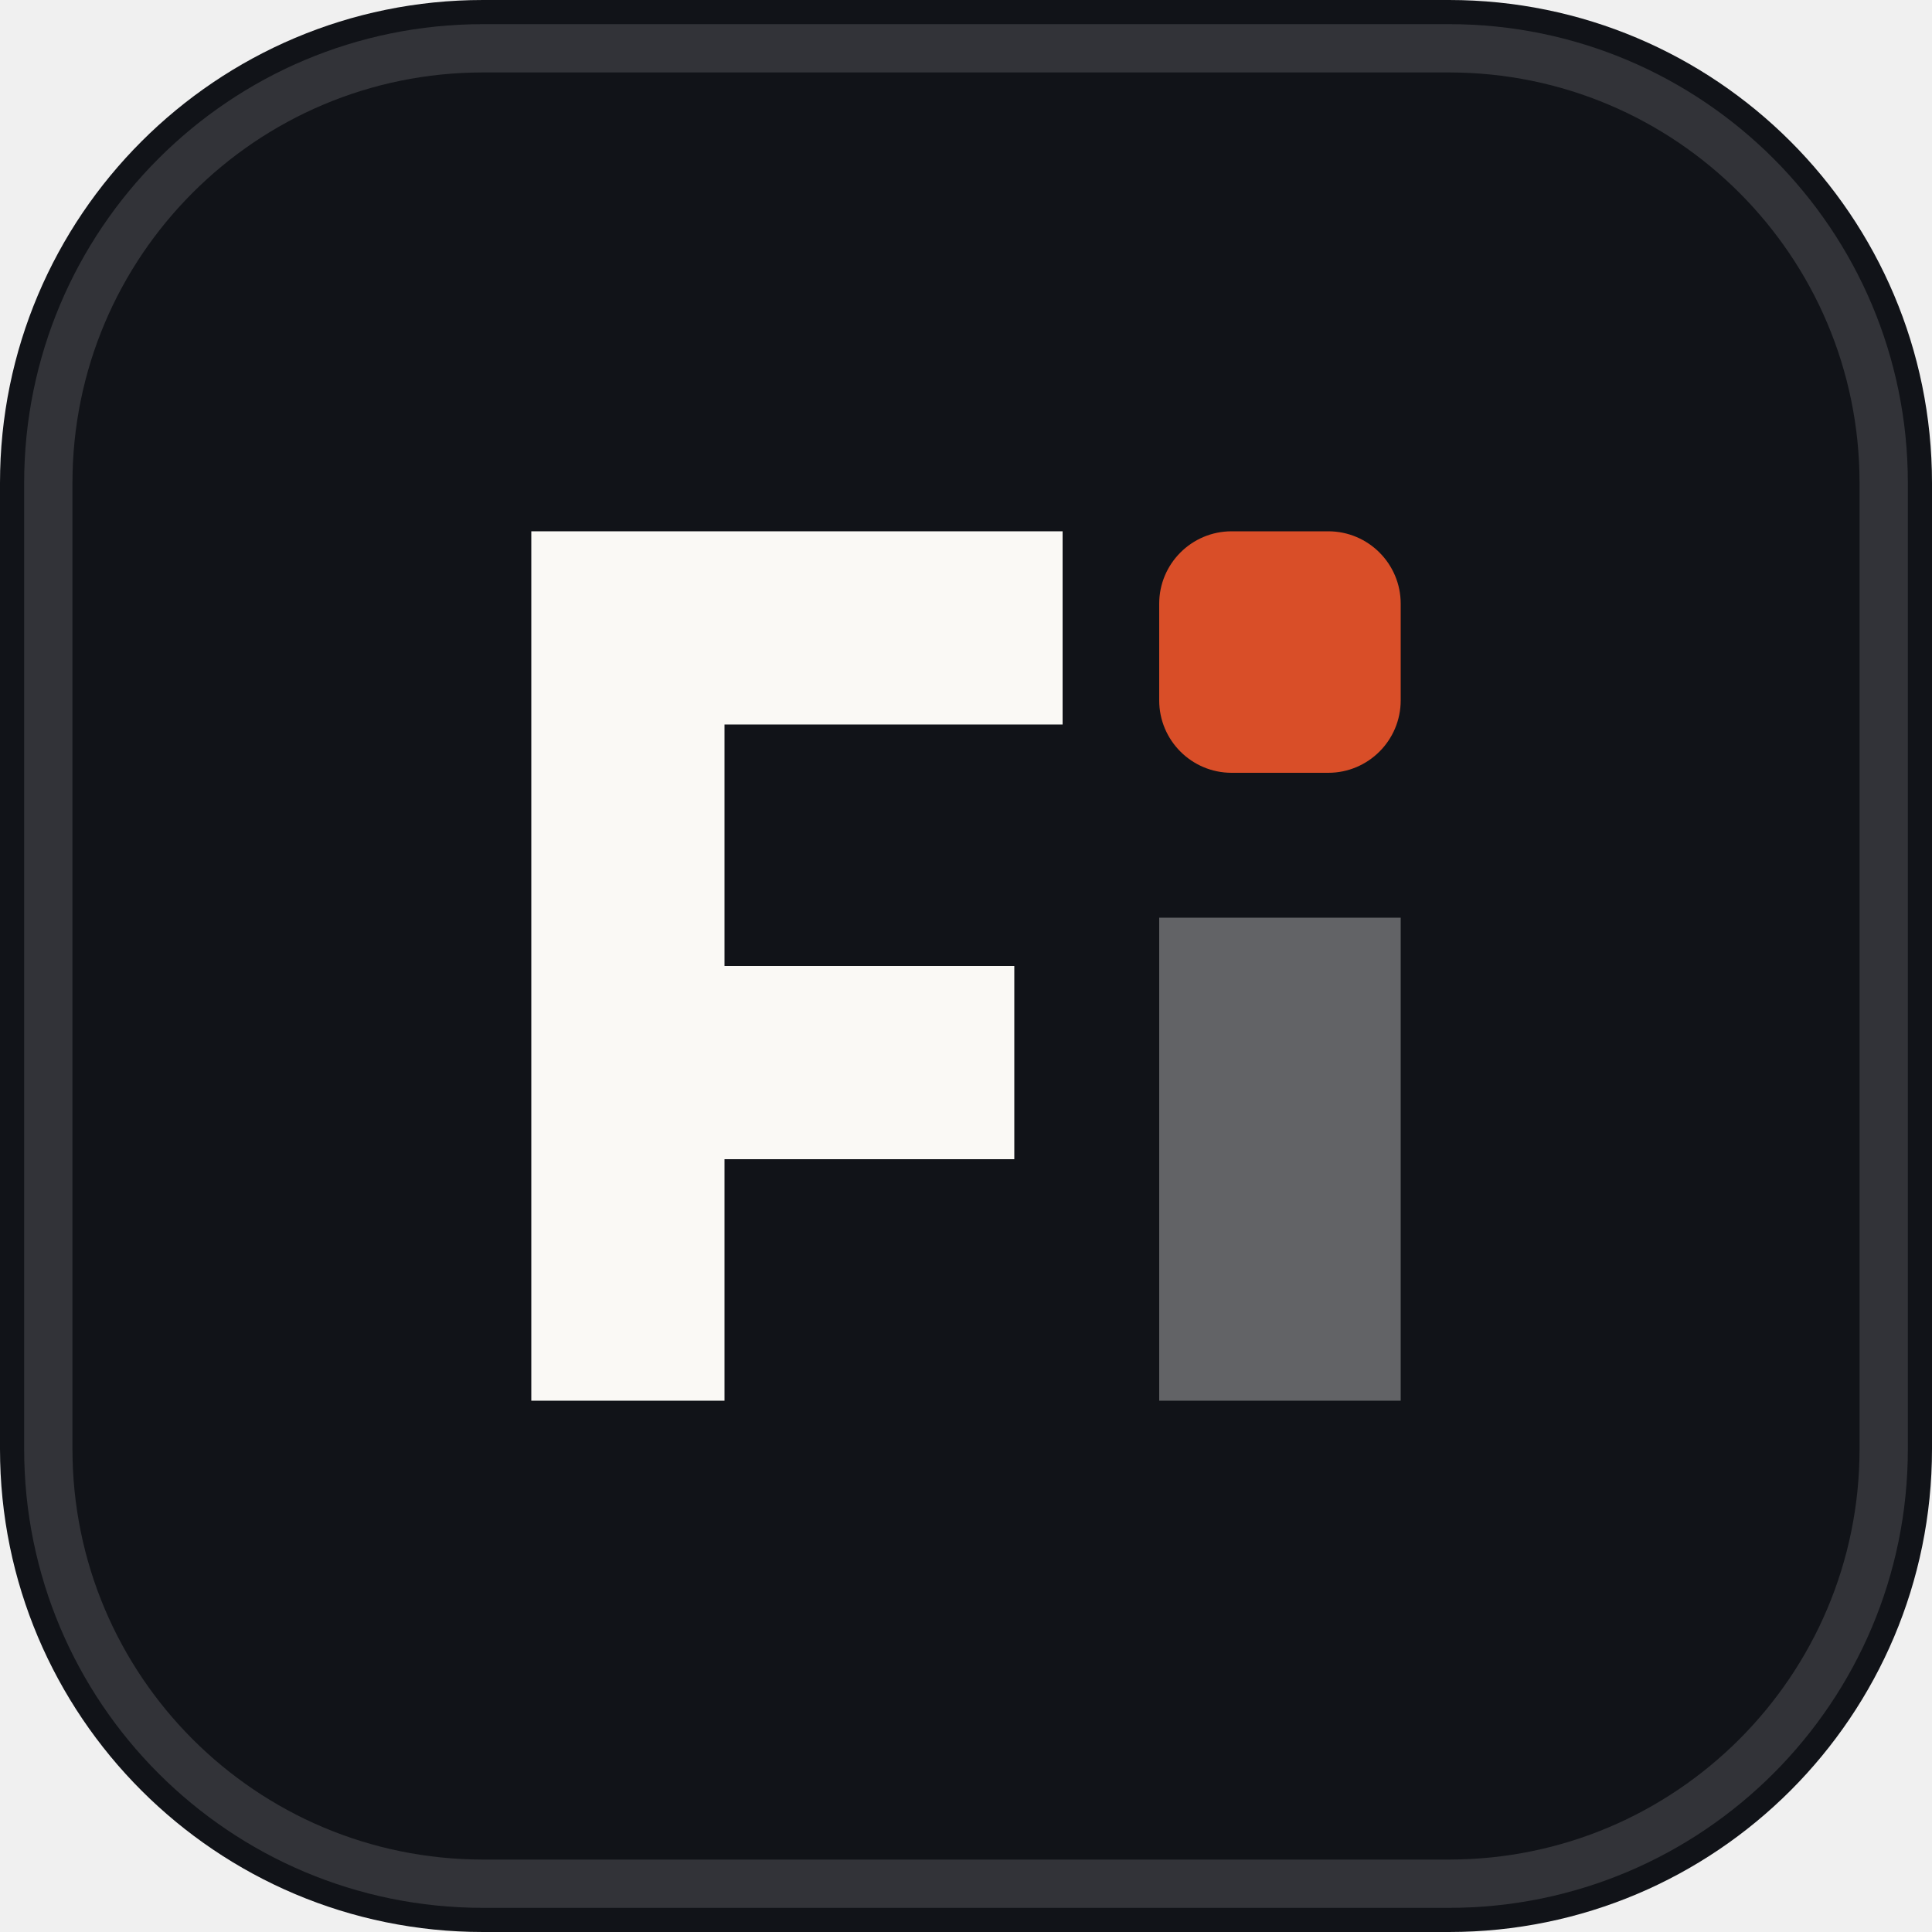
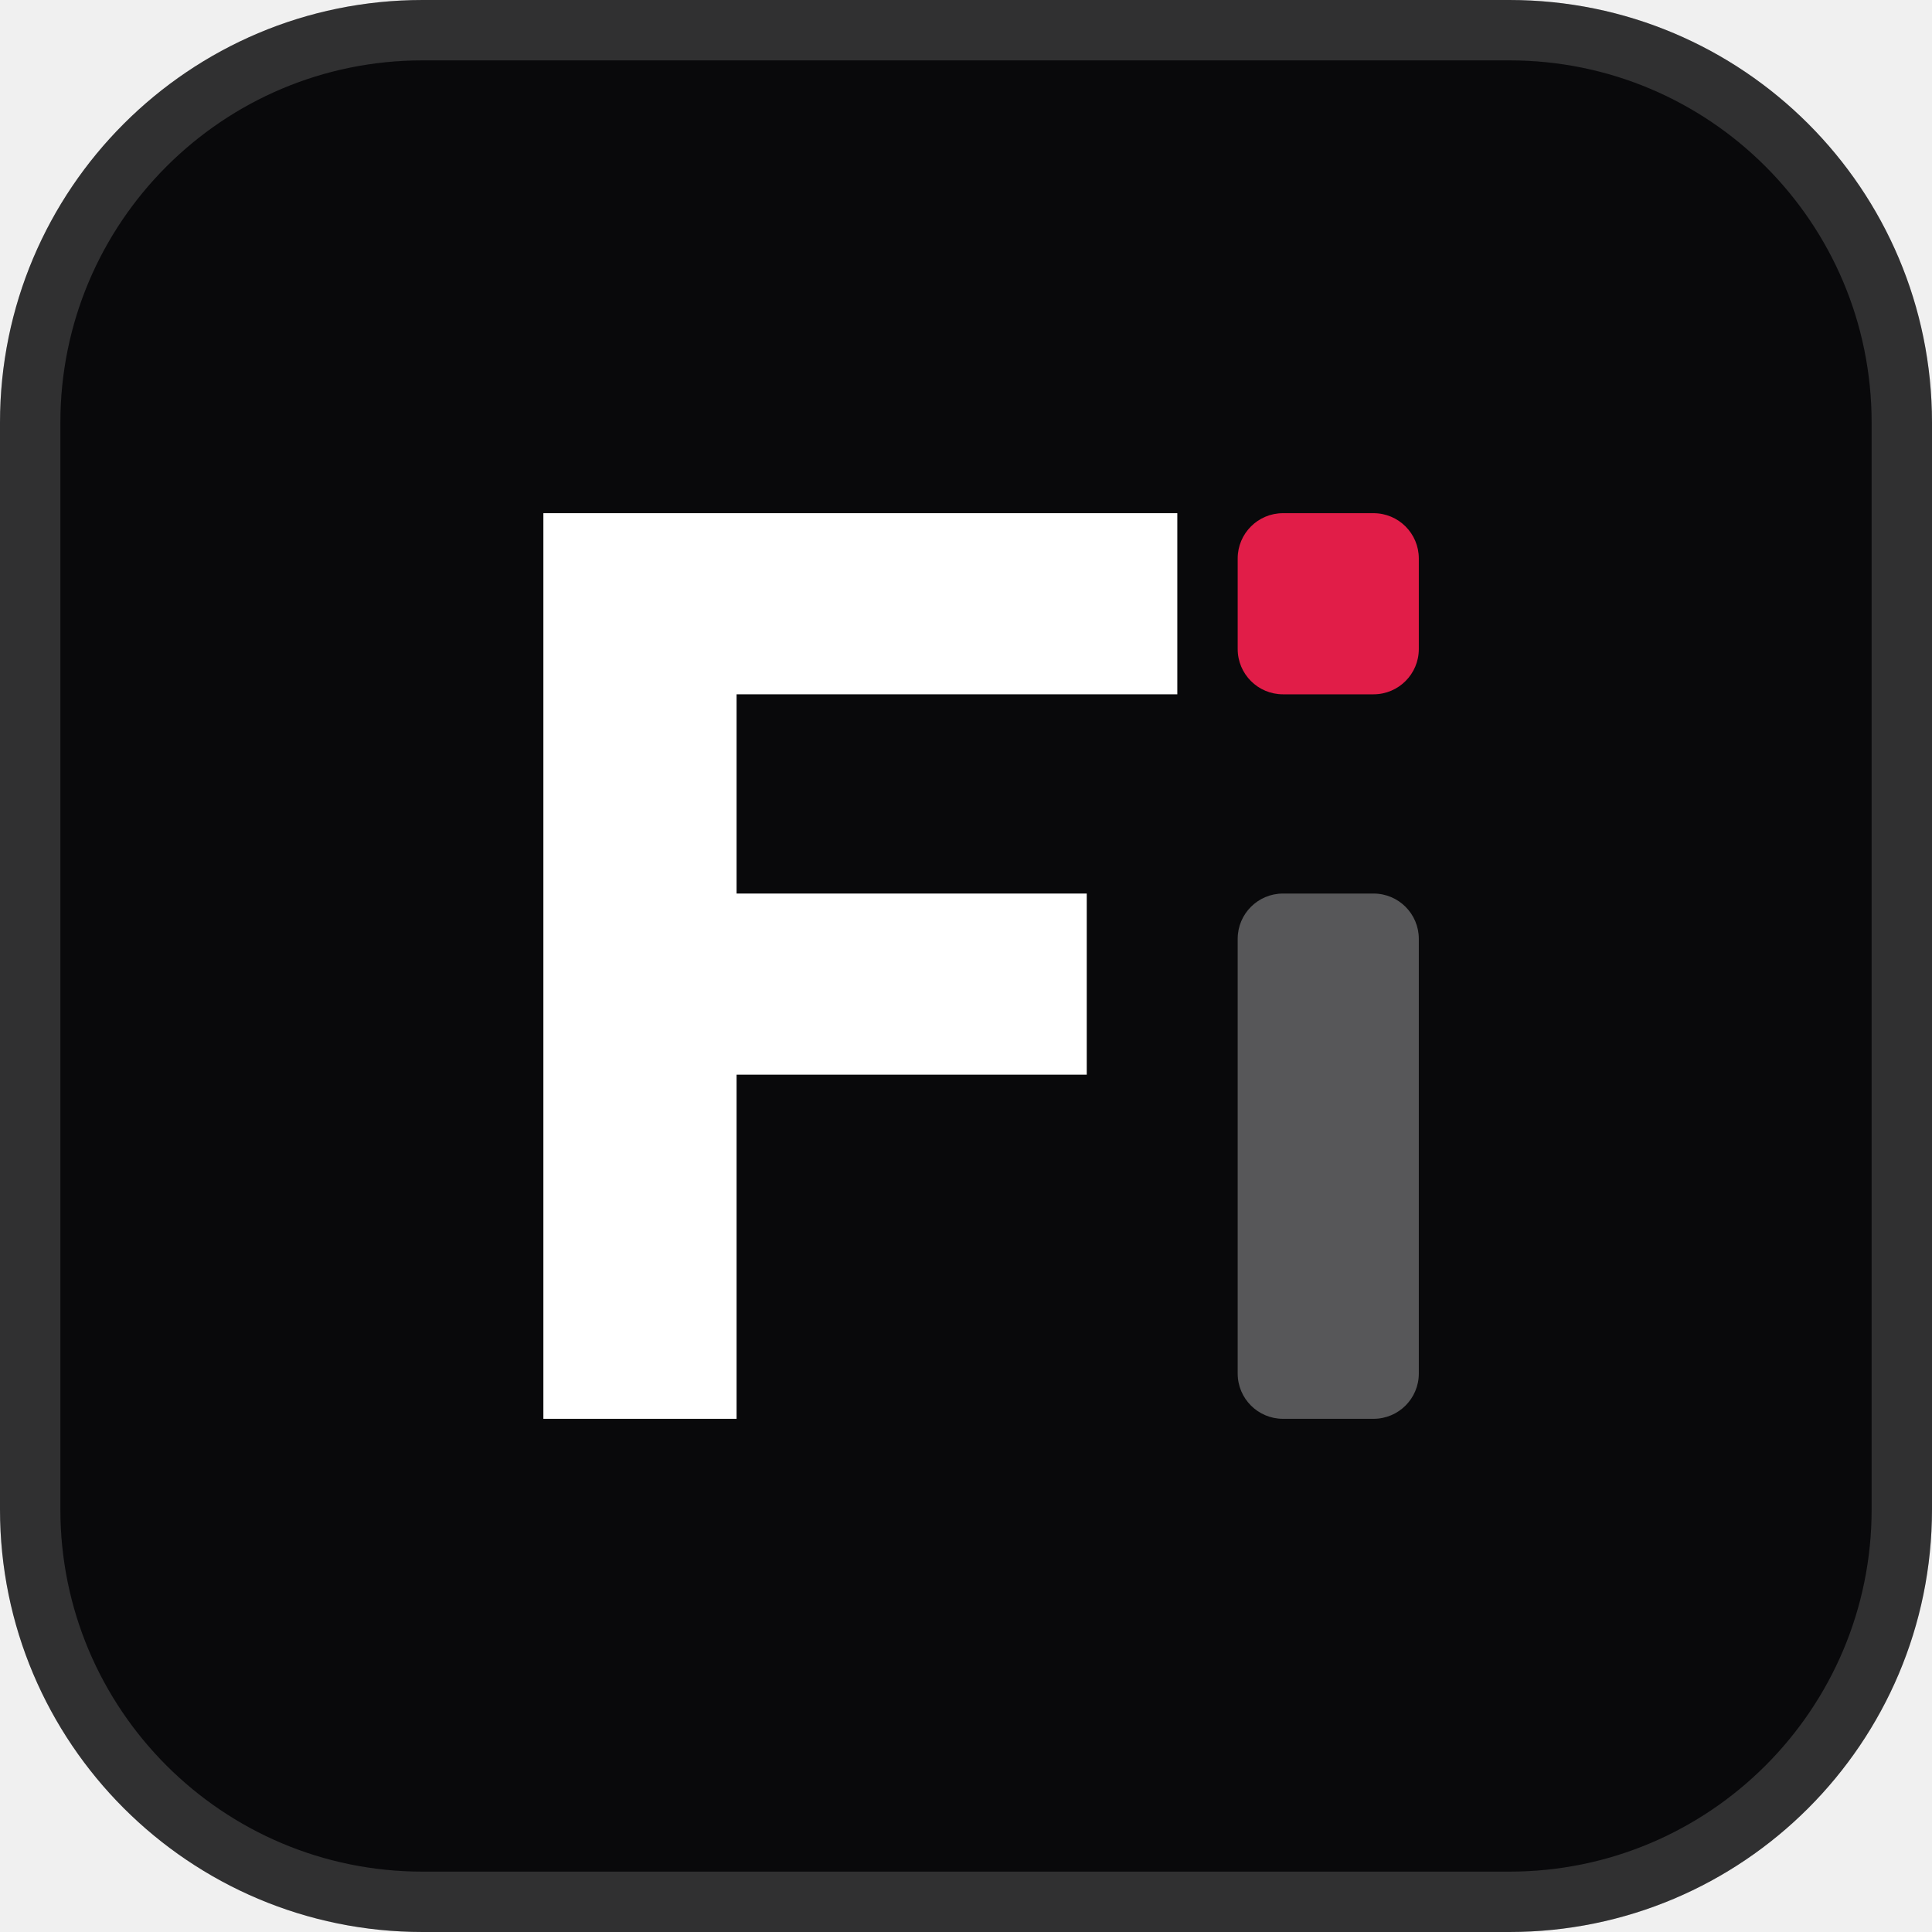
- <svg xmlns="http://www.w3.org/2000/svg" viewBox="0 0 40 40" fill="none">
-   <rect width="40" height="40" rx="10" fill="#111318" />
-   <rect x="1" y="1" width="38" height="38" rx="9" stroke="#FFFFFF" stroke-opacity="0.14" />
-   <path d="M11 11H22V15H15V20H21V24H15V29H11V11Z" fill="#FAF9F5" />
-   <rect x="24" y="11" width="5" height="5" rx="1.5" fill="#D94E28" />
-   <path d="M24 19H29V29H24V19Z" fill="#FAF9F5" fill-opacity="0.35" />
+ <svg xmlns="http://www.w3.org/2000/svg" viewBox="0 0 32 32" fill="none">
+   <rect width="32" height="32" rx="7" fill="#09090B" />
+   <rect x="0.5" y="0.5" width="31" height="31" rx="6.5" stroke="#FFFFFF" stroke-opacity="0.16" />
+   <path d="M9 8.5H19.5V11.5H12.2V14.8H18V17.8H12.2V23.5H9V8.5Z" fill="#FFFFFF" />
+   <rect x="20.5" y="8.5" width="3" height="3" rx="0.75" fill="#E11D48" />
+   <rect x="20.5" y="14.8" width="3" height="8.7" rx="0.75" fill="#FFFFFF" fill-opacity="0.32" />
</svg>
